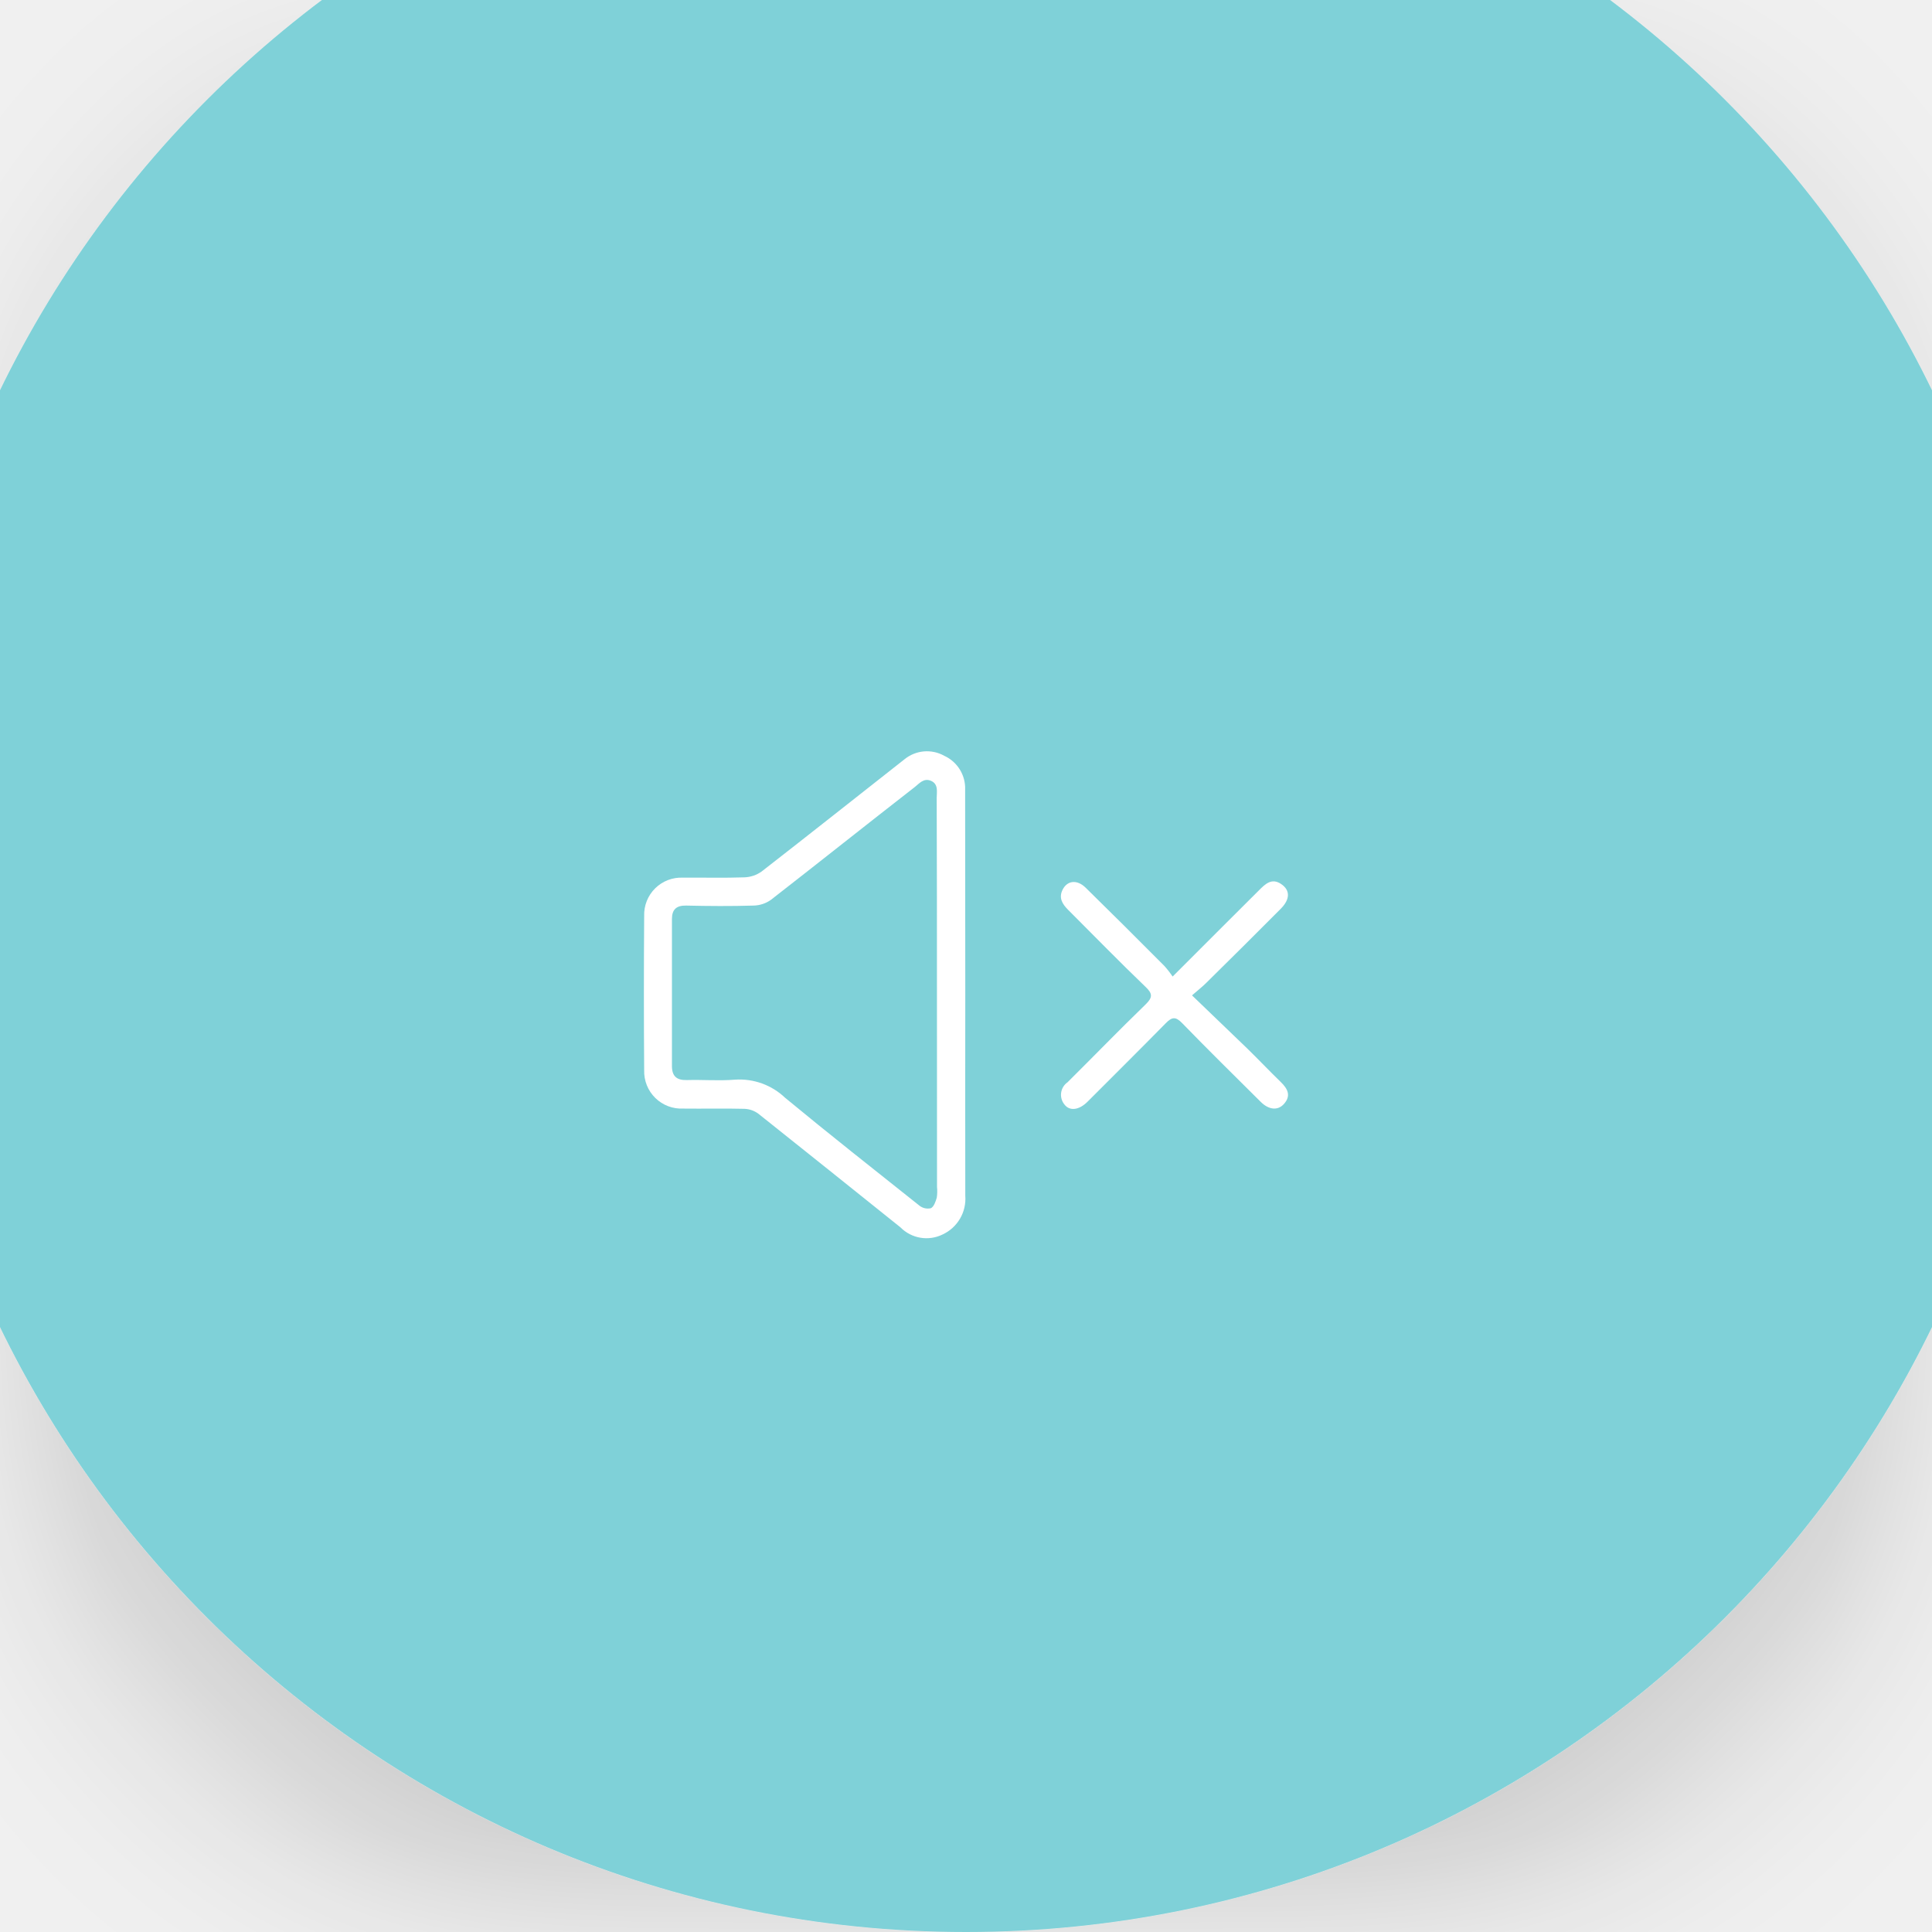
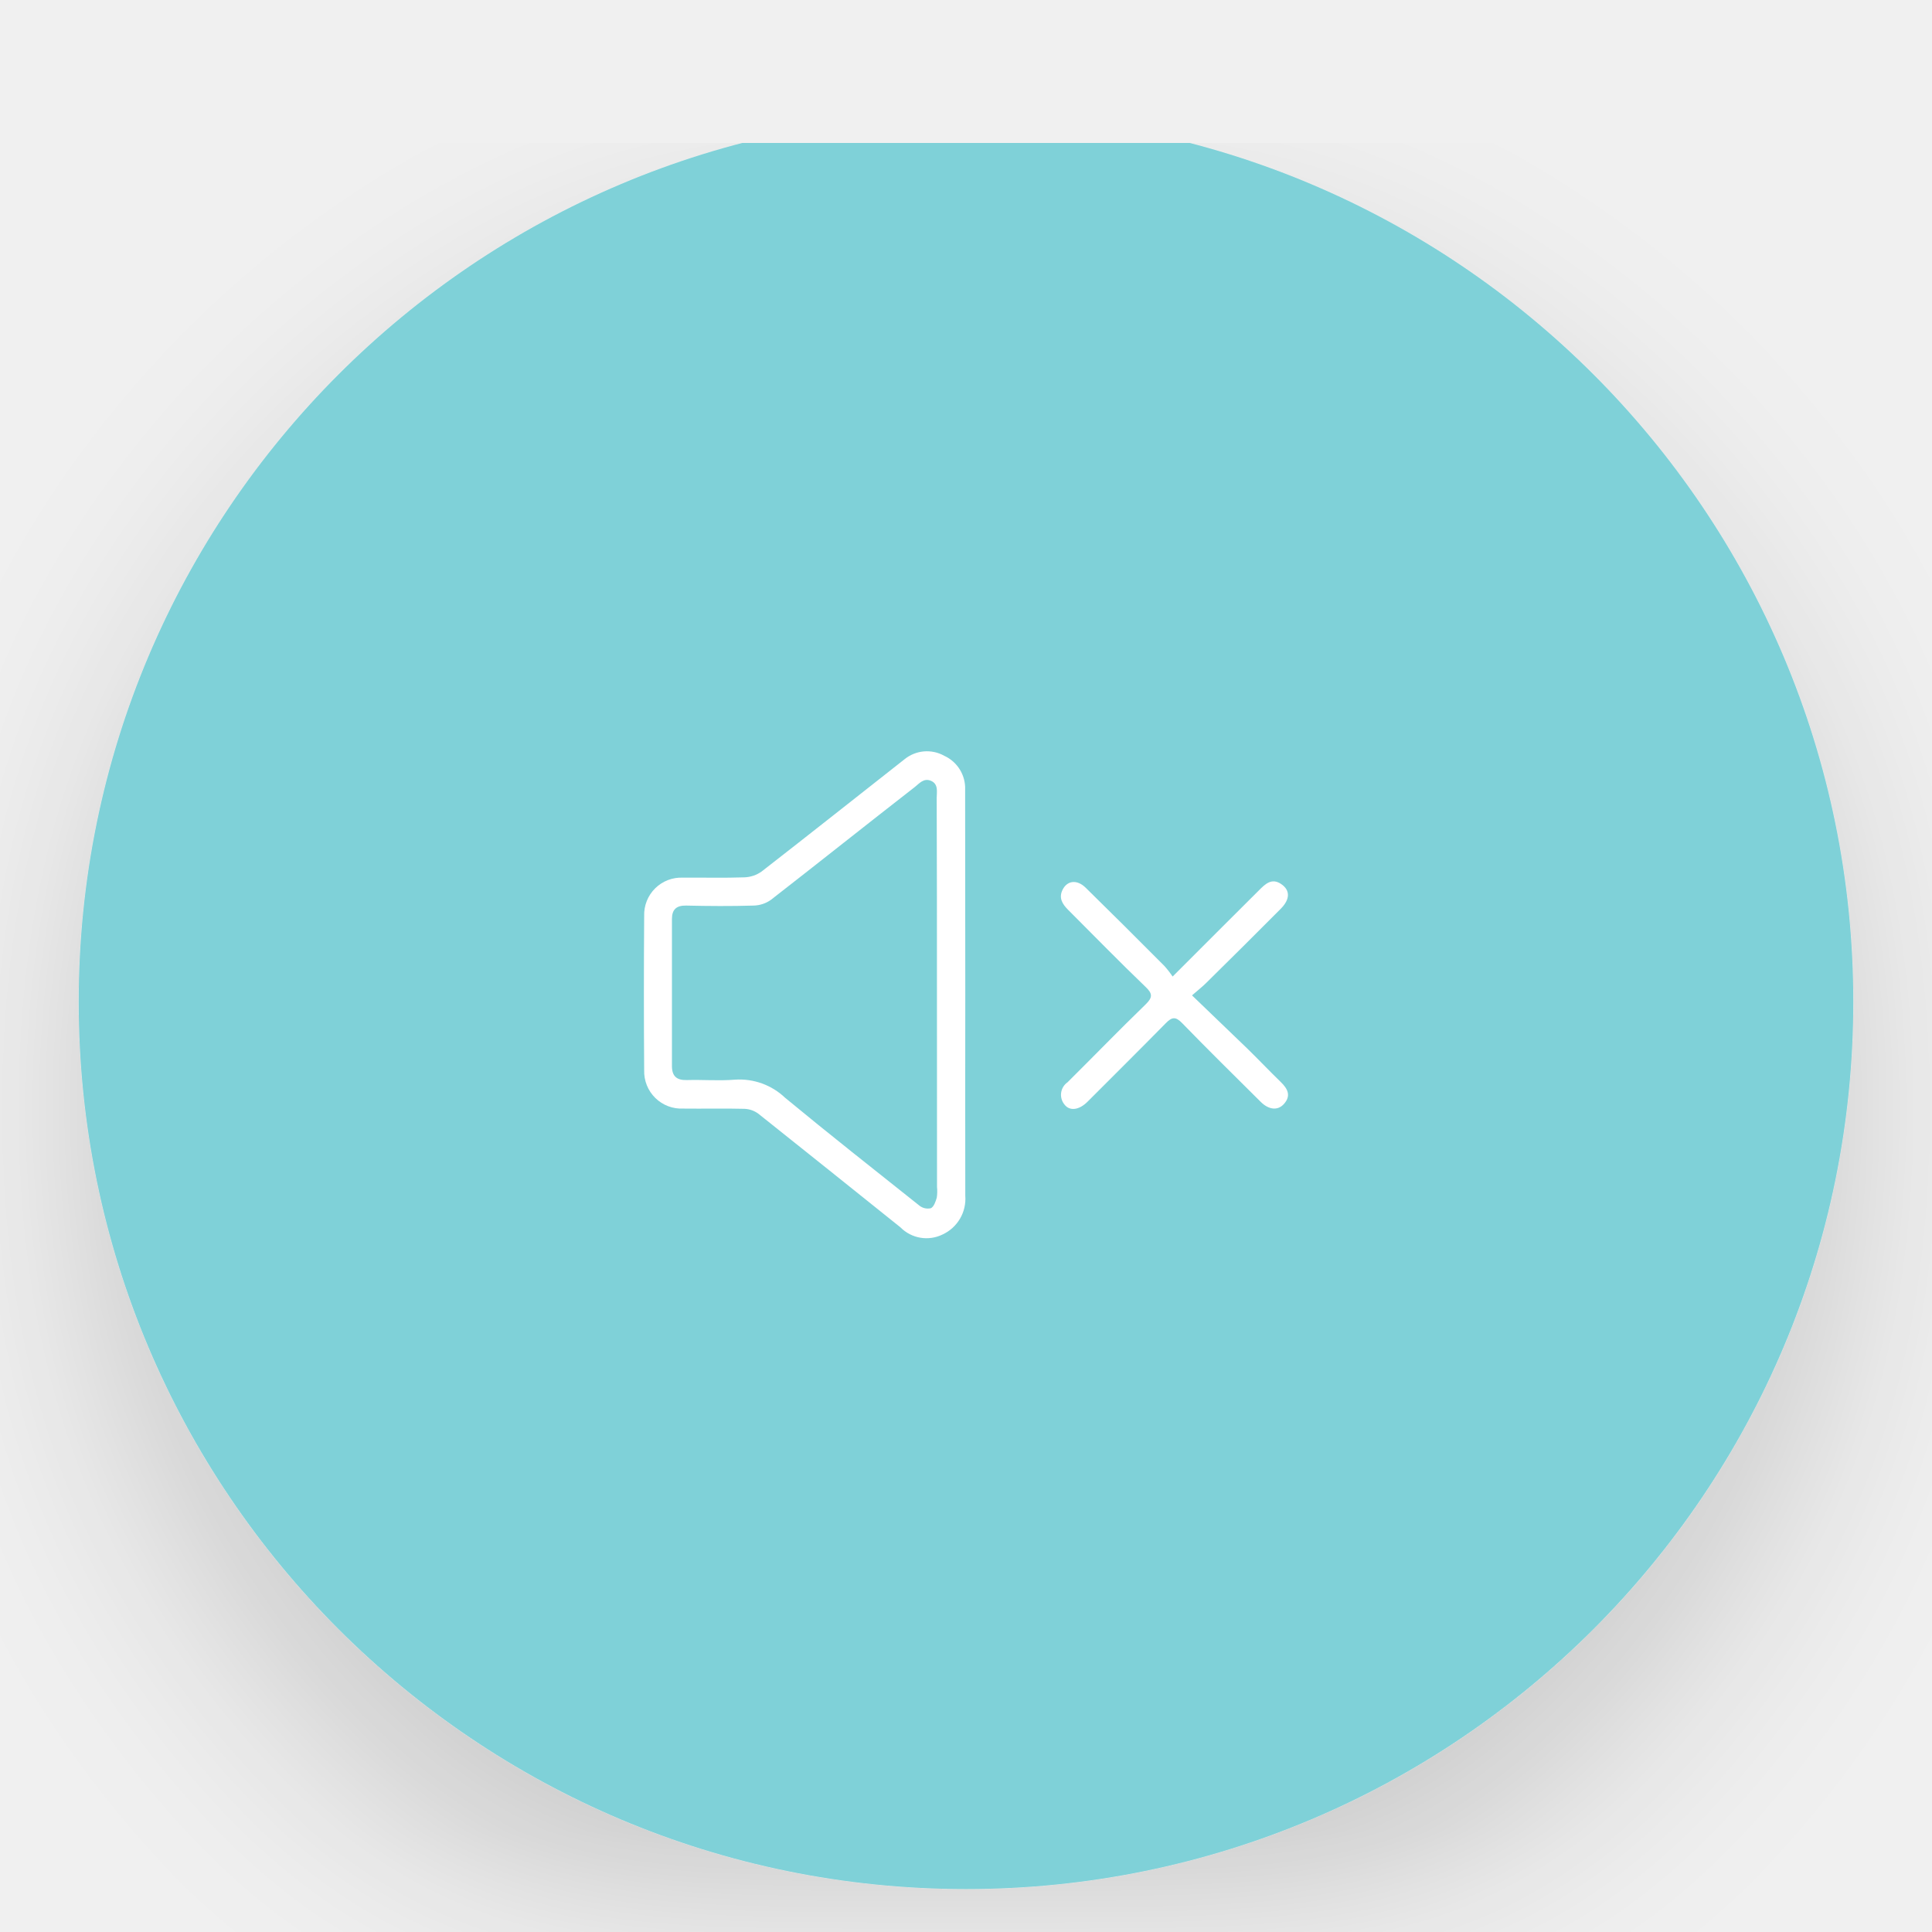
<svg xmlns="http://www.w3.org/2000/svg" width="54" height="54" viewBox="0 0 54 54">
  <defs>
-     <style>
-             .a {
-                 fill: #7fd1d8;
-             }
-             
-             .b {
-                 fill: #fff;
-             }
-             
-             .c {
-                 filter: url(#a);
-             }
-         </style>
+     <style>.a{fill:#7fd1d8;}.b{fill:#fff;}.c{filter:url(#a);}</style>
    <filter id="a" x="0" y="0" width="54" height="54" filterUnits="userSpaceOnUse">
      <feOffset dy="3" input="SourceAlpha" />
      <feGaussianBlur stdDeviation="3" result="b" />
      <feFlood flood-opacity="0.161" />
      <feComposite operator="in" in2="b" />
      <feComposite in="SourceGraphic" />
    </filter>
  </defs>
  <g transform="translate(-1161 -35)">
    <g transform="translate(1)">
-       <g transform="translate(-22 -606)">
+       <g transform="translate(-22 -602)">
        <g class="c" transform="matrix(1, 0, 0, 1, 1182, 641)">
-           <circle class="a" cx="18" cy="18" r="30" transform="translate(9 42) rotate(-90)" />
+           <circle class="a" cx="18" cy="18" r="24.8" transform="translate(9 42) rotate(-90)" />
        </g>
      </g>
      <g transform="translate(695.699 -214.405)">
        <path class="b" d="M497.076,276.7c.845-.845,1.632-1.633,2.421-2.418.168-.167.346-.344.607-.172s.263.427-.01.7q-1.036,1.041-2.082,2.071c-.1.1-.217.191-.394.345.538.517,1.042,1,1.54,1.481.319.311.626.635.946.946.192.187.288.381.082.61-.171.19-.424.163-.649-.062-.735-.731-1.475-1.458-2.195-2.2-.182-.188-.285-.172-.454,0-.725.737-1.46,1.466-2.193,2.2-.231.23-.494.268-.641.077a.428.428,0,0,1,.086-.624c.728-.722,1.441-1.459,2.178-2.172.207-.2.2-.308-.005-.5-.73-.7-1.439-1.429-2.157-2.146-.16-.16-.272-.335-.153-.567.13-.255.4-.287.639-.056q1.11,1.089,2.206,2.193A2.615,2.615,0,0,1,497.076,276.7Z" />
        <path class="b" d="M491.281,277.2c0,1.875-.005,3.75,0,5.625a1.1,1.1,0,0,1-.634,1.084,1.022,1.022,0,0,1-1.179-.2q-1.98-1.589-3.965-3.171a.7.7,0,0,0-.388-.141c-.572-.015-1.145,0-1.717-.007a1.04,1.04,0,0,1-1.092-1.07q-.016-2.157,0-4.312a1.036,1.036,0,0,1,1.087-1.072c.572-.005,1.145.011,1.717-.009a.881.881,0,0,0,.481-.165c1.338-1.039,2.663-2.092,3.995-3.138a.992.992,0,0,1,1.108-.094,1,1,0,0,1,.583.948Q491.282,274.341,491.281,277.2Zm-.792.027c0-1.842,0-3.683-.007-5.525,0-.157.054-.376-.153-.47s-.337.075-.46.171c-1.345,1.046-2.677,2.108-4.022,3.154a.871.871,0,0,1-.484.159c-.628.019-1.258.015-1.886,0-.273-.005-.395.113-.395.375q0,2.055,0,4.11c0,.282.131.4.416.392.449-.013.9.026,1.347-.011a1.849,1.849,0,0,1,1.4.506c1.237,1.022,2.5,2.017,3.753,3.014a.378.378,0,0,0,.321.073c.084-.04.133-.185.165-.294a1.159,1.159,0,0,0,.007-.3Z" />
      </g>
    </g>
  </g>
</svg>
